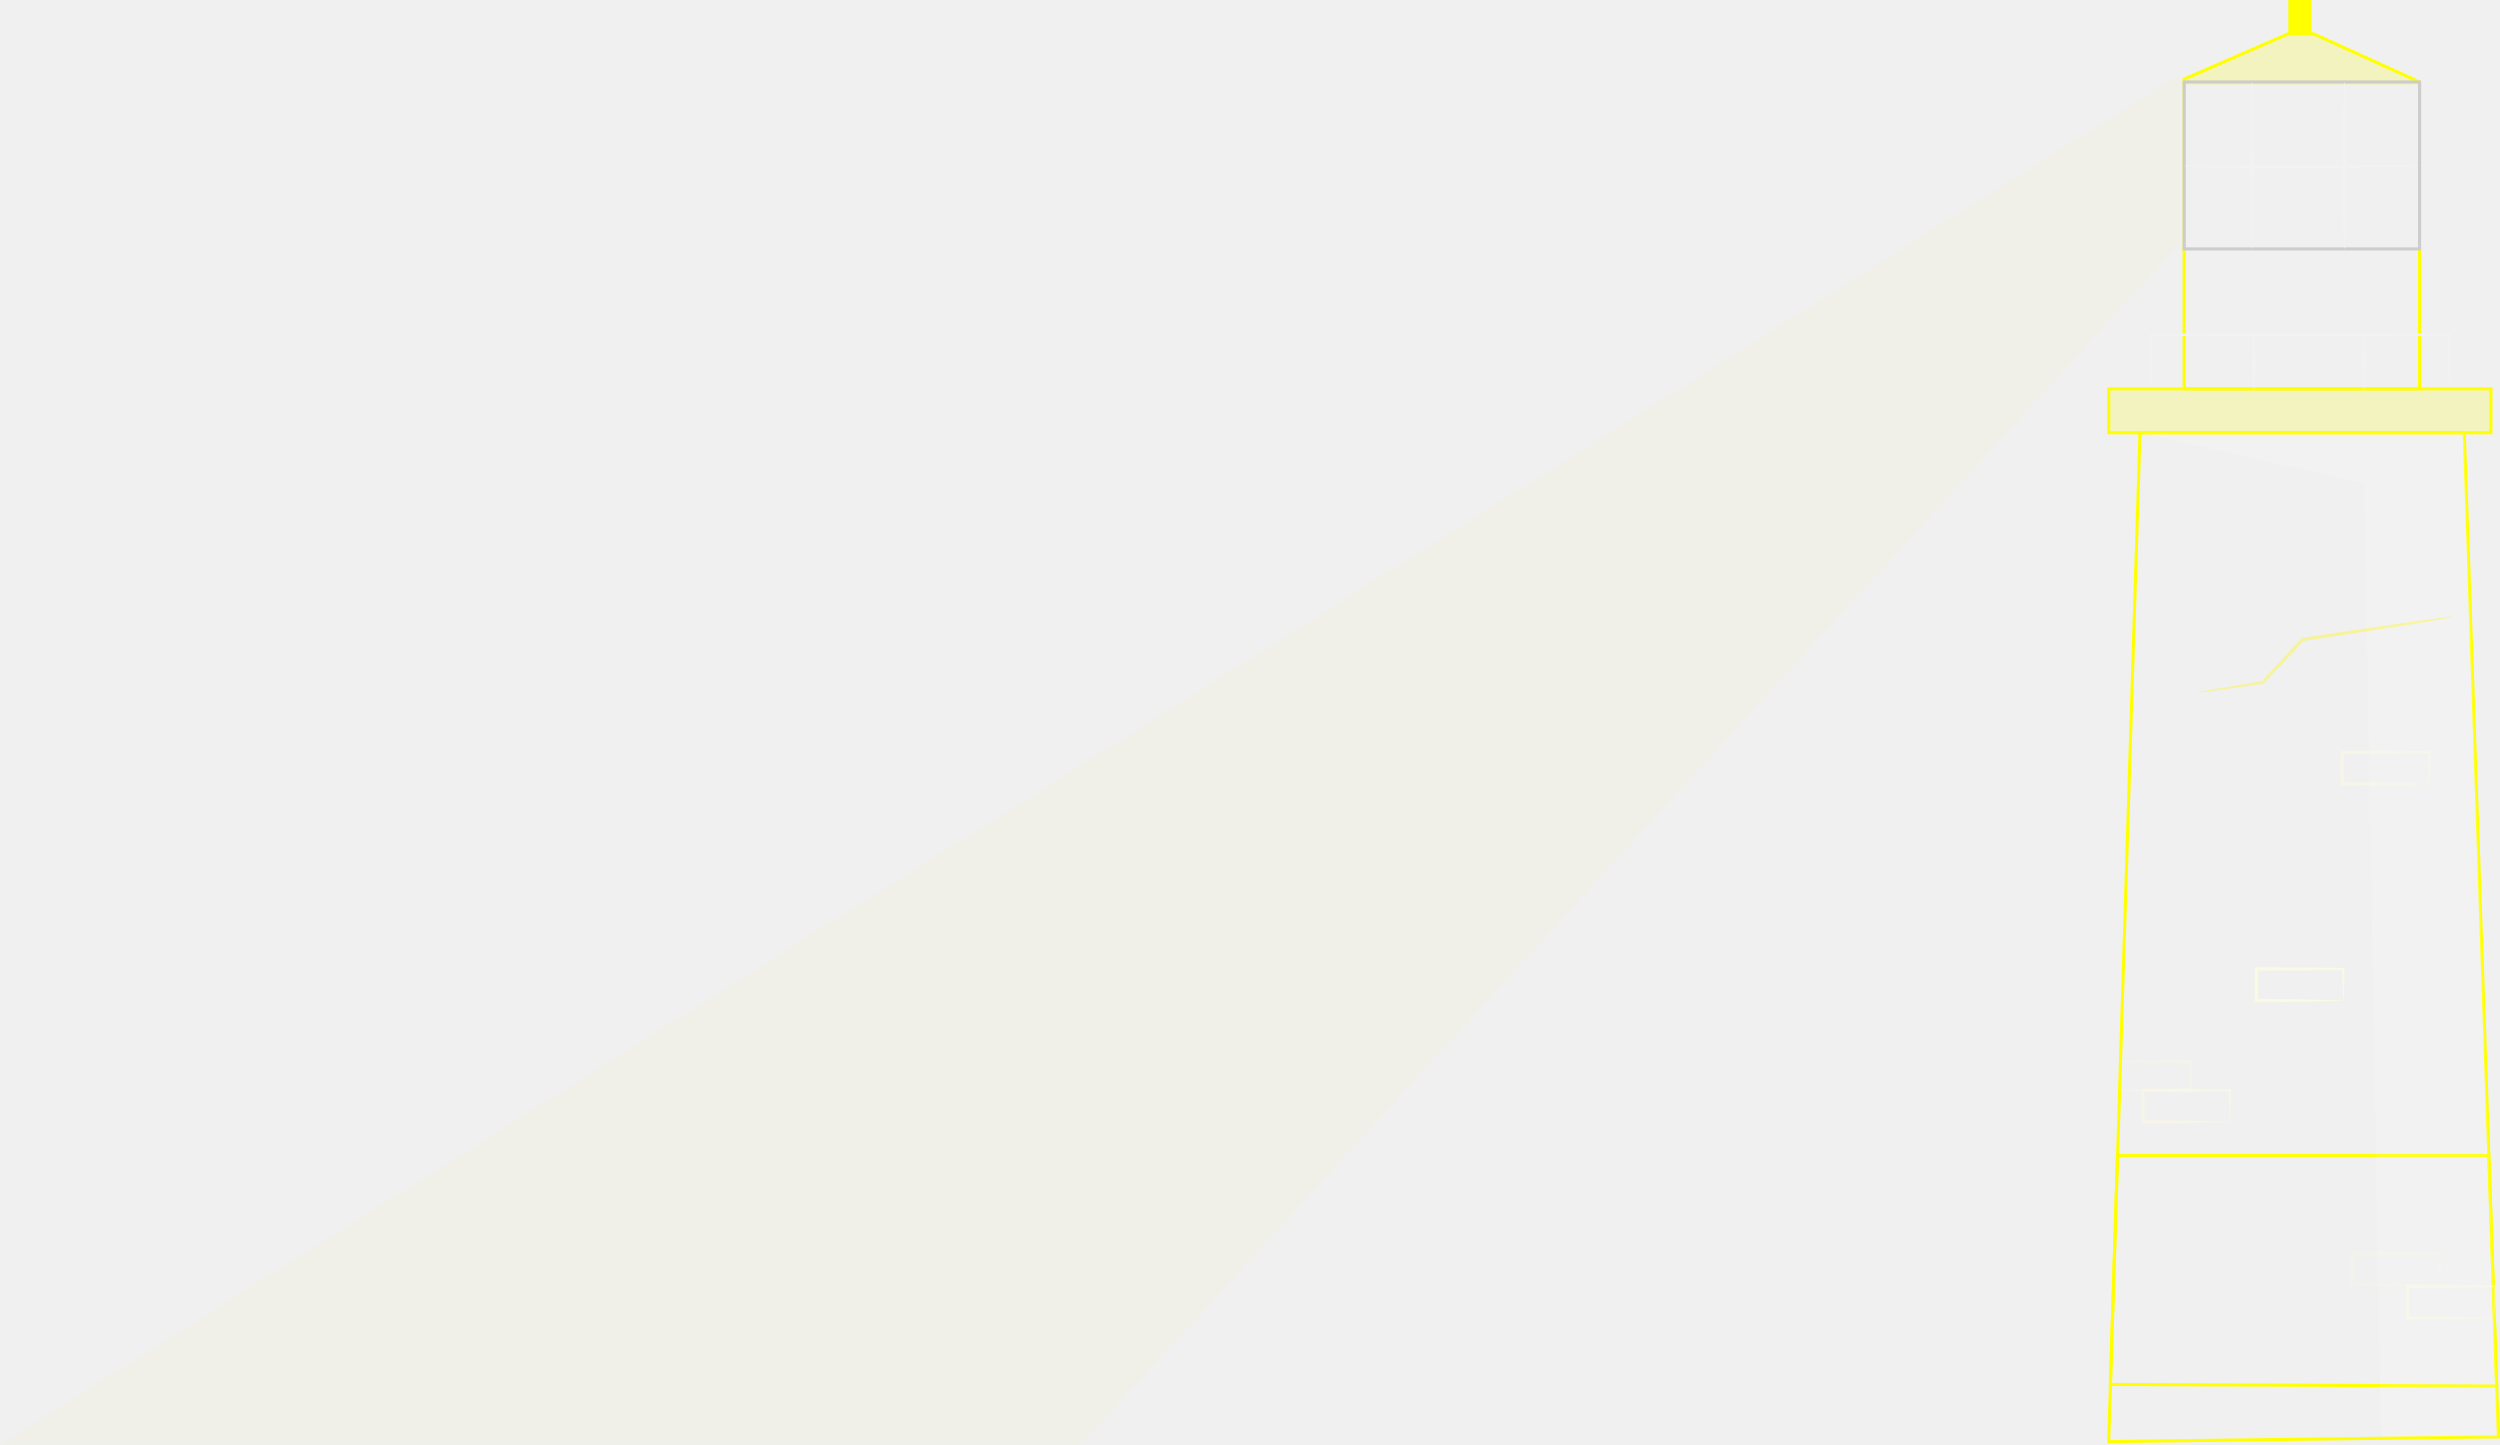
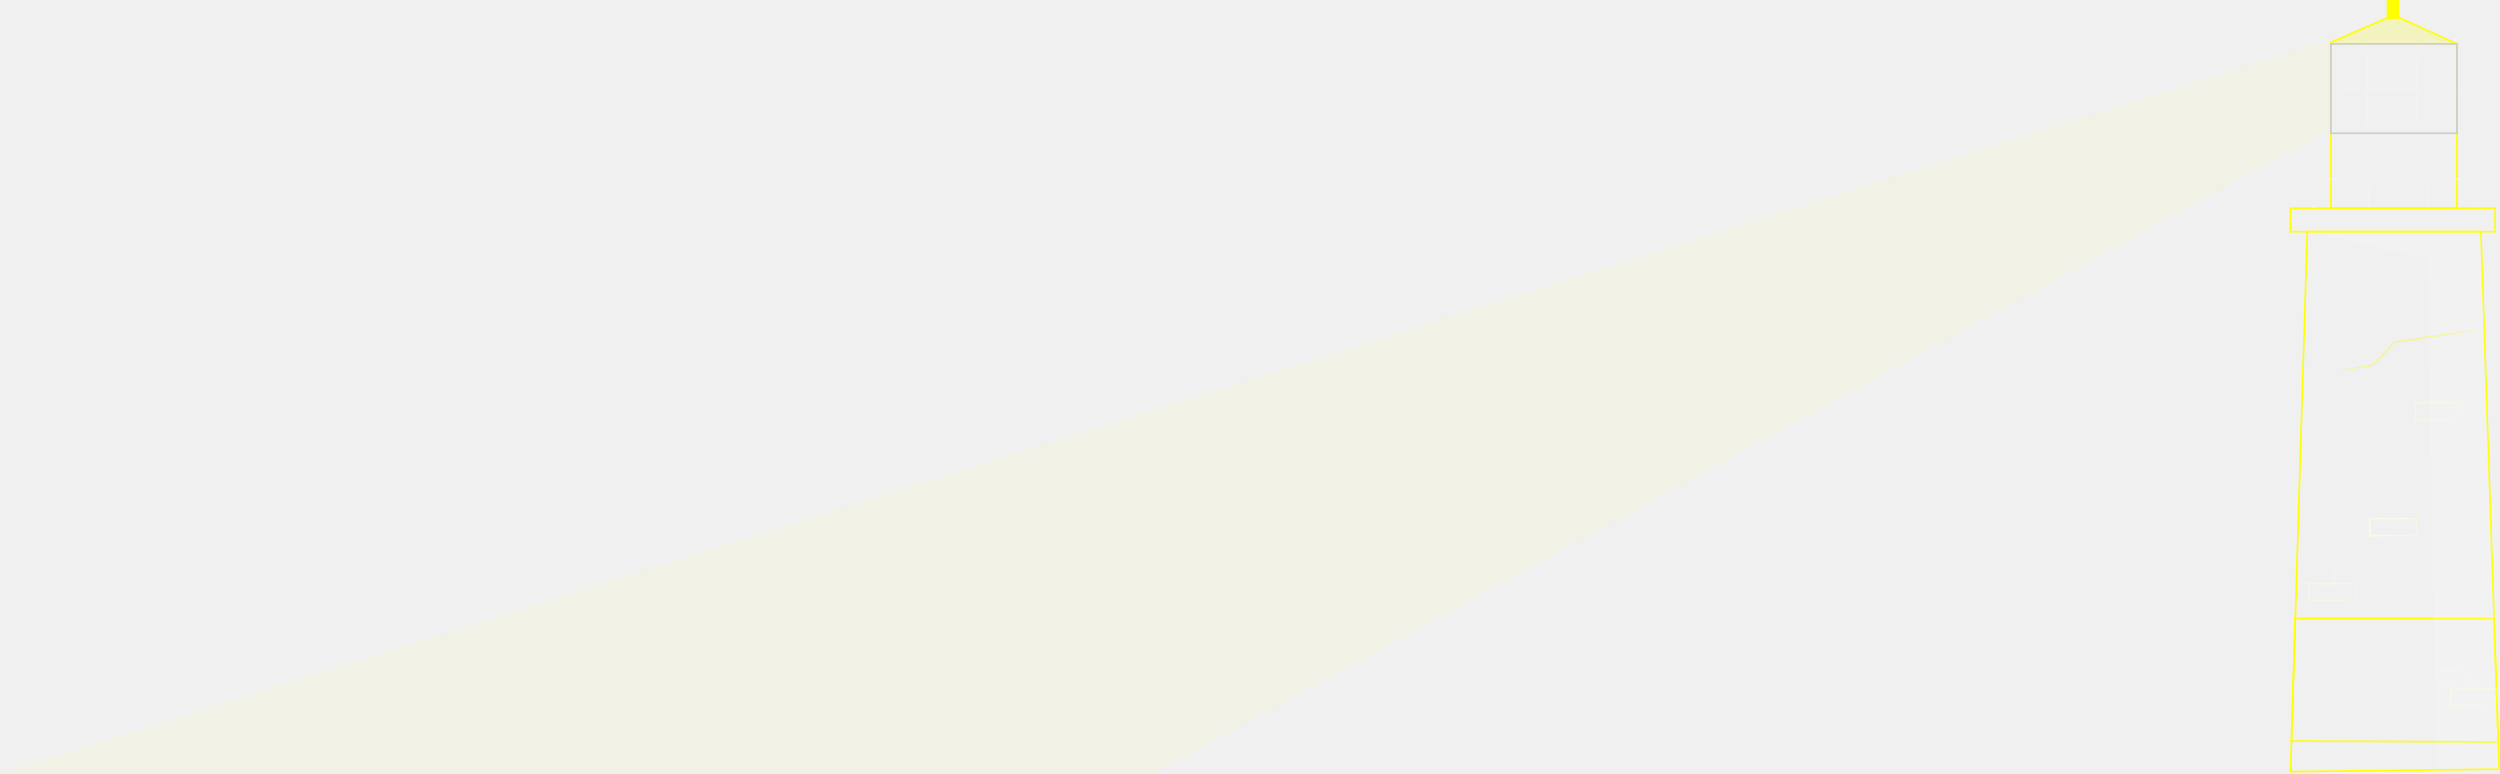
- <svg xmlns="http://www.w3.org/2000/svg" viewBox="0 0 806.3 465.94">
+ <svg xmlns="http://www.w3.org/2000/svg" viewBox="0 0 1506.3 465.94">
  <defs>
-     <style>.cls-1{opacity:0.03;}.cls-2,.cls-4{fill:#ff0;}.cls-3,.cls-5{fill:none;stroke-miterlimit:10;}.cls-3{stroke:#ff0;}.cls-4{opacity:0.2;}.cls-5{stroke:#ccc;}.cls-15,.cls-6{fill:#f2f2f2;}.cls-7{opacity:0.48;}.cls-10,.cls-8{fill:#fffddc;}.cls-11,.cls-8{opacity:0.39;}.cls-9{opacity:0.66;}.cls-12{fill:#fff;opacity:0.12;}.cls-13{opacity:0.35;}.cls-14{fill:#fff800;}.cls-15{opacity:0.05;}</style>
+     <style>.cls-1{opacity:0.05;}.cls-2,.cls-4{fill:#ff0;}.cls-3,.cls-5{fill:none;stroke-miterlimit:10;}.cls-3{stroke:#ff0;}.cls-4{opacity:0.2;}.cls-5{stroke:#ccc;}.cls-6{fill:#f2f2f2;}.cls-7{opacity:0.48;}.cls-10,.cls-8{fill:#fffddc;}.cls-11,.cls-8{opacity:0.39;}.cls-9{opacity:0.66;}.cls-12{fill:#fff;opacity:0.12;}.cls-13{opacity:0.35;}.cls-14{fill:#fff800;}</style>
  </defs>
  <g id="Layer_2" data-name="Layer 2">
    <g id="Layer_2-2" data-name="Layer 2">
      <g class="cls-1">
-         <path class="cls-2" d="M703,24,0,465.94H348.54L703,78.51Z" />
+         <path class="cls-2" d="M1403,24,0,465.94H695.58L1403,78.51Z" />
      </g>
-       <polygon class="cls-3" points="690.19 139.57 680.1 464.94 805.78 463.42 794.77 139.57 690.19 139.57" />
-       <rect class="cls-3" x="680.1" y="125.39" width="123.27" height="14.18" />
-       <polygon class="cls-4" points="703.6 27.38 704.43 25.51 738.03 10.89 746.12 10.89 780.35 26.45 780.3 27.38 703.6 27.38" />
-       <polygon class="cls-3" points="704.43 125.39 704.43 25.51 738.03 10.89 746.12 10.89 780.35 26.45 780.35 125.39 704.43 125.39" />
-       <rect class="cls-5" x="704.43" y="26.45" width="75.92" height="53.83" />
-       <polyline class="cls-2" points="738.03 10.89 738.03 0 745.5 0 745.5 10.89 739.27 10.89" />
-       <path class="cls-6" d="M789.89,125.39a5.16,5.16,0,0,1-.11-1.19l-.1-3.44-.17-12.8.37.37c-11.82.11-29,.18-48.08.18s-36.27-.07-48.09-.18l.37-.37c-.07,5.34-.13,9.66-.17,12.8l-.1,3.44a5.17,5.17,0,0,1-.11,1.19,5.16,5.16,0,0,1-.1-1.19l-.1-3.44c0-3.14-.1-7.46-.17-12.8v-.37h.38c11.82-.11,29-.18,48.09-.18s36.26.07,48.08.18h.38V108c-.07,5.34-.13,9.66-.17,12.8l-.1,3.44A5.18,5.18,0,0,1,789.89,125.39Z" />
-       <ellipse class="cls-6" cx="762.5" cy="116.67" rx="0.55" ry="8.72" />
-       <ellipse class="cls-6" cx="726.98" cy="116.67" rx="0.55" ry="8.72" />
-       <ellipse class="cls-6" cx="726.31" cy="53.36" rx="0.55" ry="26.91" />
-       <ellipse class="cls-6" cx="756.14" cy="53.36" rx="0.55" ry="26.91" />
-       <path class="cls-6" d="M780.35,53.49a15.48,15.48,0,0,1-3,.24l-8.13.24c-6.87.15-16.36.28-26.84.33s-20,0-26.85-.14-11.15-.42-11.11-.67l38-.29h26.84l8.14.11A15.58,15.58,0,0,1,780.35,53.49Z" />
-       <polygon class="cls-3" points="682.93 372.64 802.7 372.64 805.23 447.02 680.63 446.51 682.93 372.64" />
+       <polygon class="cls-3" points="1390.19 139.57 1380.1 464.94 1505.78 463.42 1494.77 139.57 1390.19 139.57" />
+       <rect class="cls-3" x="1380.1" y="125.39" width="123.27" height="14.18" />
+       <polygon class="cls-4" points="1403.6 27.38 1404.43 25.51 1438.03 10.89 1446.12 10.89 1480.35 26.45 1480.3 27.38 1403.6 27.38" />
+       <polygon class="cls-3" points="1404.43 125.39 1404.43 25.51 1438.03 10.89 1446.12 10.89 1480.35 26.45 1480.35 125.39 1404.43 125.39" />
+       <rect class="cls-5" x="1404.43" y="26.45" width="75.92" height="53.83" />
+       <polyline class="cls-2" points="1438.03 10.89 1438.03 0 1445.5 0 1445.5 10.89 1439.28 10.89" />
+       <path class="cls-6" d="M1489.89,125.39a5.16,5.16,0,0,1-.11-1.19l-.1-3.44-.17-12.8.37.37c-11.82.11-29,.18-48.08.18s-36.27-.07-48.09-.18l.37-.37c-.07,5.34-.13,9.66-.17,12.8l-.1,3.44a.6.6,0,1,1-.21,0l-.1-3.44c0-3.14-.1-7.46-.17-12.8v-.37h.38c11.82-.11,29-.18,48.09-.18s36.26.07,48.08.18h.38V108c-.07,5.34-.13,9.66-.17,12.8l-.1,3.44A5.18,5.18,0,0,1,1489.89,125.39Z" />
+       <ellipse class="cls-6" cx="1462.5" cy="116.67" rx="0.55" ry="8.72" />
+       <ellipse class="cls-6" cx="1426.98" cy="116.67" rx="0.55" ry="8.72" />
+       <ellipse class="cls-6" cx="1426.31" cy="53.36" rx="0.55" ry="26.91" />
+       <ellipse class="cls-6" cx="1456.14" cy="53.36" rx="0.55" ry="26.91" />
+       <path class="cls-6" d="M1480.35,53.49a15.48,15.48,0,0,1-3,.24l-8.13.24c-6.87.15-16.36.28-26.84.33s-20,0-26.85-.14-11.15-.42-11.11-.67l38-.29h26.84l8.14.11A15.58,15.58,0,0,1,1480.35,53.49Z" />
+       <polygon class="cls-3" points="1382.93 372.64 1502.7 372.64 1505.23 447.02 1380.63 446.51 1382.93 372.64" />
      <g class="cls-7">
-         <path class="cls-8" d="M683.42,351.67c0-.14,2.49-.26,6.62-.36s9.89-.16,16.44-.19l-.54.54c0-1.49,0-3,0-4.64s0-3.14,0-4.64l.54.54c-6.55,0-12.32-.09-16.44-.19s-6.62-.22-6.62-.36,2.49-.26,6.62-.36,9.89-.16,16.44-.19H707v.55c0,1.49,0,3.05,0,4.64s0,3.14,0,4.64v.55h-.54c-6.55,0-12.31-.09-16.44-.19S683.42,351.81,683.42,351.67Z" />
+         <path class="cls-8" d="M1383.42,351.67c0-.14,2.49-.26,6.62-.36s9.89-.16,16.44-.19l-.54.54c0-1.49,0-3,0-4.64s0-3.14,0-4.64l.54.54c-6.55,0-12.32-.09-16.44-.19s-6.62-.22-6.62-.36,2.49-.26,6.62-.36,9.89-.16,16.44-.19h.54v.55c0,1.49,0,3.05,0,4.64s0,3.14,0,4.64v.55h-.54c-6.55,0-12.31-.09-16.44-.19S1383.42,351.81,1383.42,351.67Z" />
      </g>
      <g class="cls-9">
-         <path class="cls-10" d="M755.8,322.67a25.1,25.1,0,0,1-.17-2.82c-.07-1.76-.15-4.27-.2-7.36l.37.37c-6.9.11-16.93.18-28.06.18l.55-.55h0v2.62q0,1.31,0,2.58c0,1.7,0,3.36,0,5l-.53-.53c8,0,14.93.14,19.93.25l5.91.15a16.47,16.47,0,0,1,2.23.13,10.63,10.63,0,0,1-2,.13L748,323c-5,.1-12.07.22-20.3.25h-.53v-.53c0-1.6,0-3.26,0-5q0-1.28,0-2.58v-2.62h0l.55-.55c11.14,0,21.16.07,28.06.18h.38v.37c0,3.26-.14,5.85-.2,7.58A16.78,16.78,0,0,1,755.8,322.67Z" />
+         <path class="cls-10" d="M1455.8,322.67a25.1,25.1,0,0,1-.17-2.82c-.07-1.76-.15-4.27-.2-7.36l.37.37c-6.9.11-16.93.18-28.06.18l.55-.55h0v2.62q0,1.31,0,2.58c0,1.7,0,3.36,0,5l-.53-.53c8,0,14.93.14,19.93.25l5.91.15a16.47,16.47,0,0,1,2.23.13,10.63,10.63,0,0,1-2,.13L1448,323c-5,.1-12.07.22-20.3.25h-.53v-.53c0-1.6,0-3.26,0-5q0-1.28,0-2.58v-2.62h0l.55-.55c11.14,0,21.16.07,28.06.18h.38v.37c0,3.26-.14,5.85-.2,7.58A16.78,16.78,0,0,1,1455.8,322.67Z" />
      </g>
-       <path class="cls-8" d="M719.21,361.85A25,25,0,0,1,719,359c-.07-1.76-.15-4.27-.2-7.36l.37.37c-6.9.11-16.93.18-28.06.18l.55-.55h0v2.62q0,1.31,0,2.58c0,1.7,0,3.36,0,5l-.53-.53c8,0,14.93.14,19.93.25l5.91.15a16.5,16.5,0,0,1,2.23.13,10.59,10.59,0,0,1-2,.13l-5.79.15c-5,.1-12.07.22-20.3.25h-.53v-.53c0-1.6,0-3.26,0-5q0-1.28,0-2.58v-2.62h0l.55-.55c11.14,0,21.16.07,28.06.18h.38v.37c0,3.26-.14,5.85-.2,7.58A16.83,16.83,0,0,1,719.21,361.85Z" />
+       <path class="cls-8" d="M1419.21,361.85A25,25,0,0,1,1419,359c-.07-1.76-.15-4.27-.2-7.36l.37.37c-6.9.11-16.93.18-28.06.18l.55-.55h0v2.62q0,1.31,0,2.58c0,1.7,0,3.36,0,5l-.53-.53c8,0,14.93.14,19.93.25l5.91.15a16.5,16.5,0,0,1,2.23.13,10.59,10.59,0,0,1-2,.13l-5.79.15c-5,.1-12.07.22-20.3.25h-.53v-.53c0-1.6,0-3.26,0-5q0-1.28,0-2.58v-2.62h0l.55-.55c11.14,0,21.16.07,28.06.18h.38v.37c0,3.26-.14,5.85-.2,7.58A16.83,16.83,0,0,1,1419.21,361.85Z" />
      <g class="cls-11">
-         <path class="cls-8" d="M786.93,414.42a25,25,0,0,1-.17-2.82c-.07-1.76-.15-4.27-.2-7.36l.37.37c-6.9.11-16.93.18-28.06.18l.55-.55h0v2.62q0,1.31,0,2.58c0,1.7,0,3.36,0,5l-.53-.53c8,0,14.93.14,19.93.25l5.91.15a16.54,16.54,0,0,1,2.23.13,10.58,10.58,0,0,1-2,.13l-5.79.15c-5,.1-12.07.22-20.3.25h-.53v-.53c0-1.6,0-3.26,0-5q0-1.28,0-2.58v-2.62h0l.55-.55c11.14,0,21.16.07,28.06.18h.38v.37c0,3.26-.14,5.85-.2,7.58A16.81,16.81,0,0,1,786.93,414.42Z" />
+         <path class="cls-8" d="M1486.93,414.42a25,25,0,0,1-.17-2.82c-.07-1.76-.15-4.27-.2-7.36l.37.37c-6.9.11-16.93.18-28.06.18l.55-.55h0v2.62q0,1.31,0,2.58c0,1.7,0,3.36,0,5l-.53-.53c8,0,14.93.14,19.93.25l5.91.15a16.54,16.54,0,0,1,2.23.13,10.58,10.58,0,0,1-2,.13l-5.79.15c-5,.1-12.07.22-20.3.25h-.53v-.53c0-1.6,0-3.26,0-5q0-1.28,0-2.58v-2.62h0l.55-.55c11.14,0,21.16.07,28.06.18h.38v.37c0,3.26-.14,5.85-.2,7.58A16.81,16.81,0,0,1,1486.93,414.42Z" />
      </g>
-       <path class="cls-8" d="M804.62,425.07a25,25,0,0,1-.17-2.82c-.07-1.76-.15-4.27-.2-7.36l.37.37c-6.9.11-16.93.18-28.06.18l.55-.55h0v2.62q0,1.31,0,2.58c0,1.7,0,3.36,0,5l-.53-.53c8,0,14.93.14,19.93.25l5.91.15a16.51,16.51,0,0,1,2.23.13,10.59,10.59,0,0,1-2,.13l-5.79.15c-5,.1-12.07.22-20.3.25H776v-.53c0-1.6,0-3.26,0-5q0-1.28,0-2.58v-2.62h0l.55-.55c11.14,0,21.16.07,28.06.18H805v.37c0,3.26-.14,5.85-.2,7.58A16.8,16.8,0,0,1,804.62,425.07Z" />
-       <path class="cls-8" d="M783.45,252.81a25,25,0,0,1-.17-2.82c-.07-1.76-.15-4.27-.2-7.36l.37.37c-6.9.11-16.93.18-28.06.18l.55-.55h0v2.62q0,1.31,0,2.58c0,1.7,0,3.36,0,5l-.53-.53c8,0,14.93.14,19.93.25l5.91.15a16.54,16.54,0,0,1,2.23.13,10.58,10.58,0,0,1-2,.13l-5.79.15c-5,.1-12.07.22-20.3.25h-.53v-.53c0-1.6,0-3.26,0-5q0-1.28,0-2.58v-2.62h0l.55-.55c11.14,0,21.16.07,28.06.18h.38v.37c0,3.26-.14,5.85-.2,7.58A16.83,16.83,0,0,1,783.45,252.81Z" />
-       <polygon class="cls-12" points="690.19 139.57 762.5 155.89 767.88 463.42 805.78 463.42 794.77 139.57 690.19 139.57" />
+       <path class="cls-8" d="M1504.62,425.07a25,25,0,0,1-.17-2.82c-.07-1.76-.15-4.27-.2-7.36l.37.37c-6.9.11-16.93.18-28.06.18l.55-.55h0v2.62q0,1.31,0,2.58c0,1.7,0,3.36,0,5l-.53-.53c8,0,14.93.14,19.93.25l5.91.15a16.51,16.51,0,0,1,2.23.13,10.59,10.59,0,0,1-2,.13l-5.79.15c-5,.1-12.07.22-20.3.25H1476v-.53c0-1.6,0-3.26,0-5q0-1.28,0-2.58v-2.62h0l.55-.55c11.14,0,21.16.07,28.06.18h.38v.37c0,3.26-.14,5.85-.2,7.58A16.8,16.8,0,0,1,1504.62,425.07Z" />
+       <path class="cls-8" d="M1483.45,252.81a25,25,0,0,1-.17-2.82c-.07-1.76-.15-4.27-.2-7.36l.37.37c-6.9.11-16.93.18-28.06.18l.55-.55h0v2.62q0,1.31,0,2.58c0,1.7,0,3.36,0,5l-.53-.53c8,0,14.93.14,19.93.25l5.91.15a16.54,16.54,0,0,1,2.23.13,10.58,10.58,0,0,1-2,.13l-5.79.15c-5,.1-12.07.22-20.3.25h-.53v-.53c0-1.6,0-3.26,0-5q0-1.28,0-2.58v-2.62h0l.55-.55c11.14,0,21.16.07,28.06.18h.38v.37c0,3.26-.14,5.85-.2,7.58A16.83,16.83,0,0,1,1483.45,252.81Z" />
+       <polygon class="cls-12" points="1390.19 139.57 1462.5 155.89 1467.88 463.42 1505.78 463.42 1494.77 139.57 1390.19 139.57" />
      <g class="cls-13">
-         <path class="cls-14" d="M791.74,198.8a21.54,21.54,0,0,1-3.45.74l-9.47,1.61c-8,1.31-19.07,3-31.31,4.89l-4.77.72.32-.17-12.94,13.83-.11.12-.16,0-15.13,2.15-4.24.53a6.08,6.08,0,0,1-1.51.09,6.1,6.1,0,0,1,1.47-.37l4.2-.78,15.07-2.53-.27.14,12.82-13.94.13-.14.19,0,4.77-.72c12.23-1.85,23.32-3.46,31.35-4.57l9.52-1.26A21.61,21.61,0,0,1,791.74,198.8Z" />
+         <path class="cls-14" d="M1491.74,198.8a21.54,21.54,0,0,1-3.45.74l-9.47,1.61c-8,1.31-19.07,3-31.31,4.89l-4.77.72.32-.17-12.94,13.83-.11.12-.16,0-15.13,2.15-4.24.53a6.08,6.08,0,0,1-1.51.09,6.1,6.1,0,0,1,1.47-.37l4.2-.78,15.07-2.53-.27.14,12.82-13.94.13-.14.19,0,4.77-.72c12.23-1.85,23.32-3.46,31.35-4.57l9.52-1.26A21.61,21.61,0,0,1,1491.74,198.8Z" />
      </g>
-       <rect class="cls-4" x="680.1" y="125.39" width="123.27" height="14.18" />
-       <rect class="cls-15" x="705" y="26.94" width="76" height="54" />
    </g>
  </g>
</svg>
